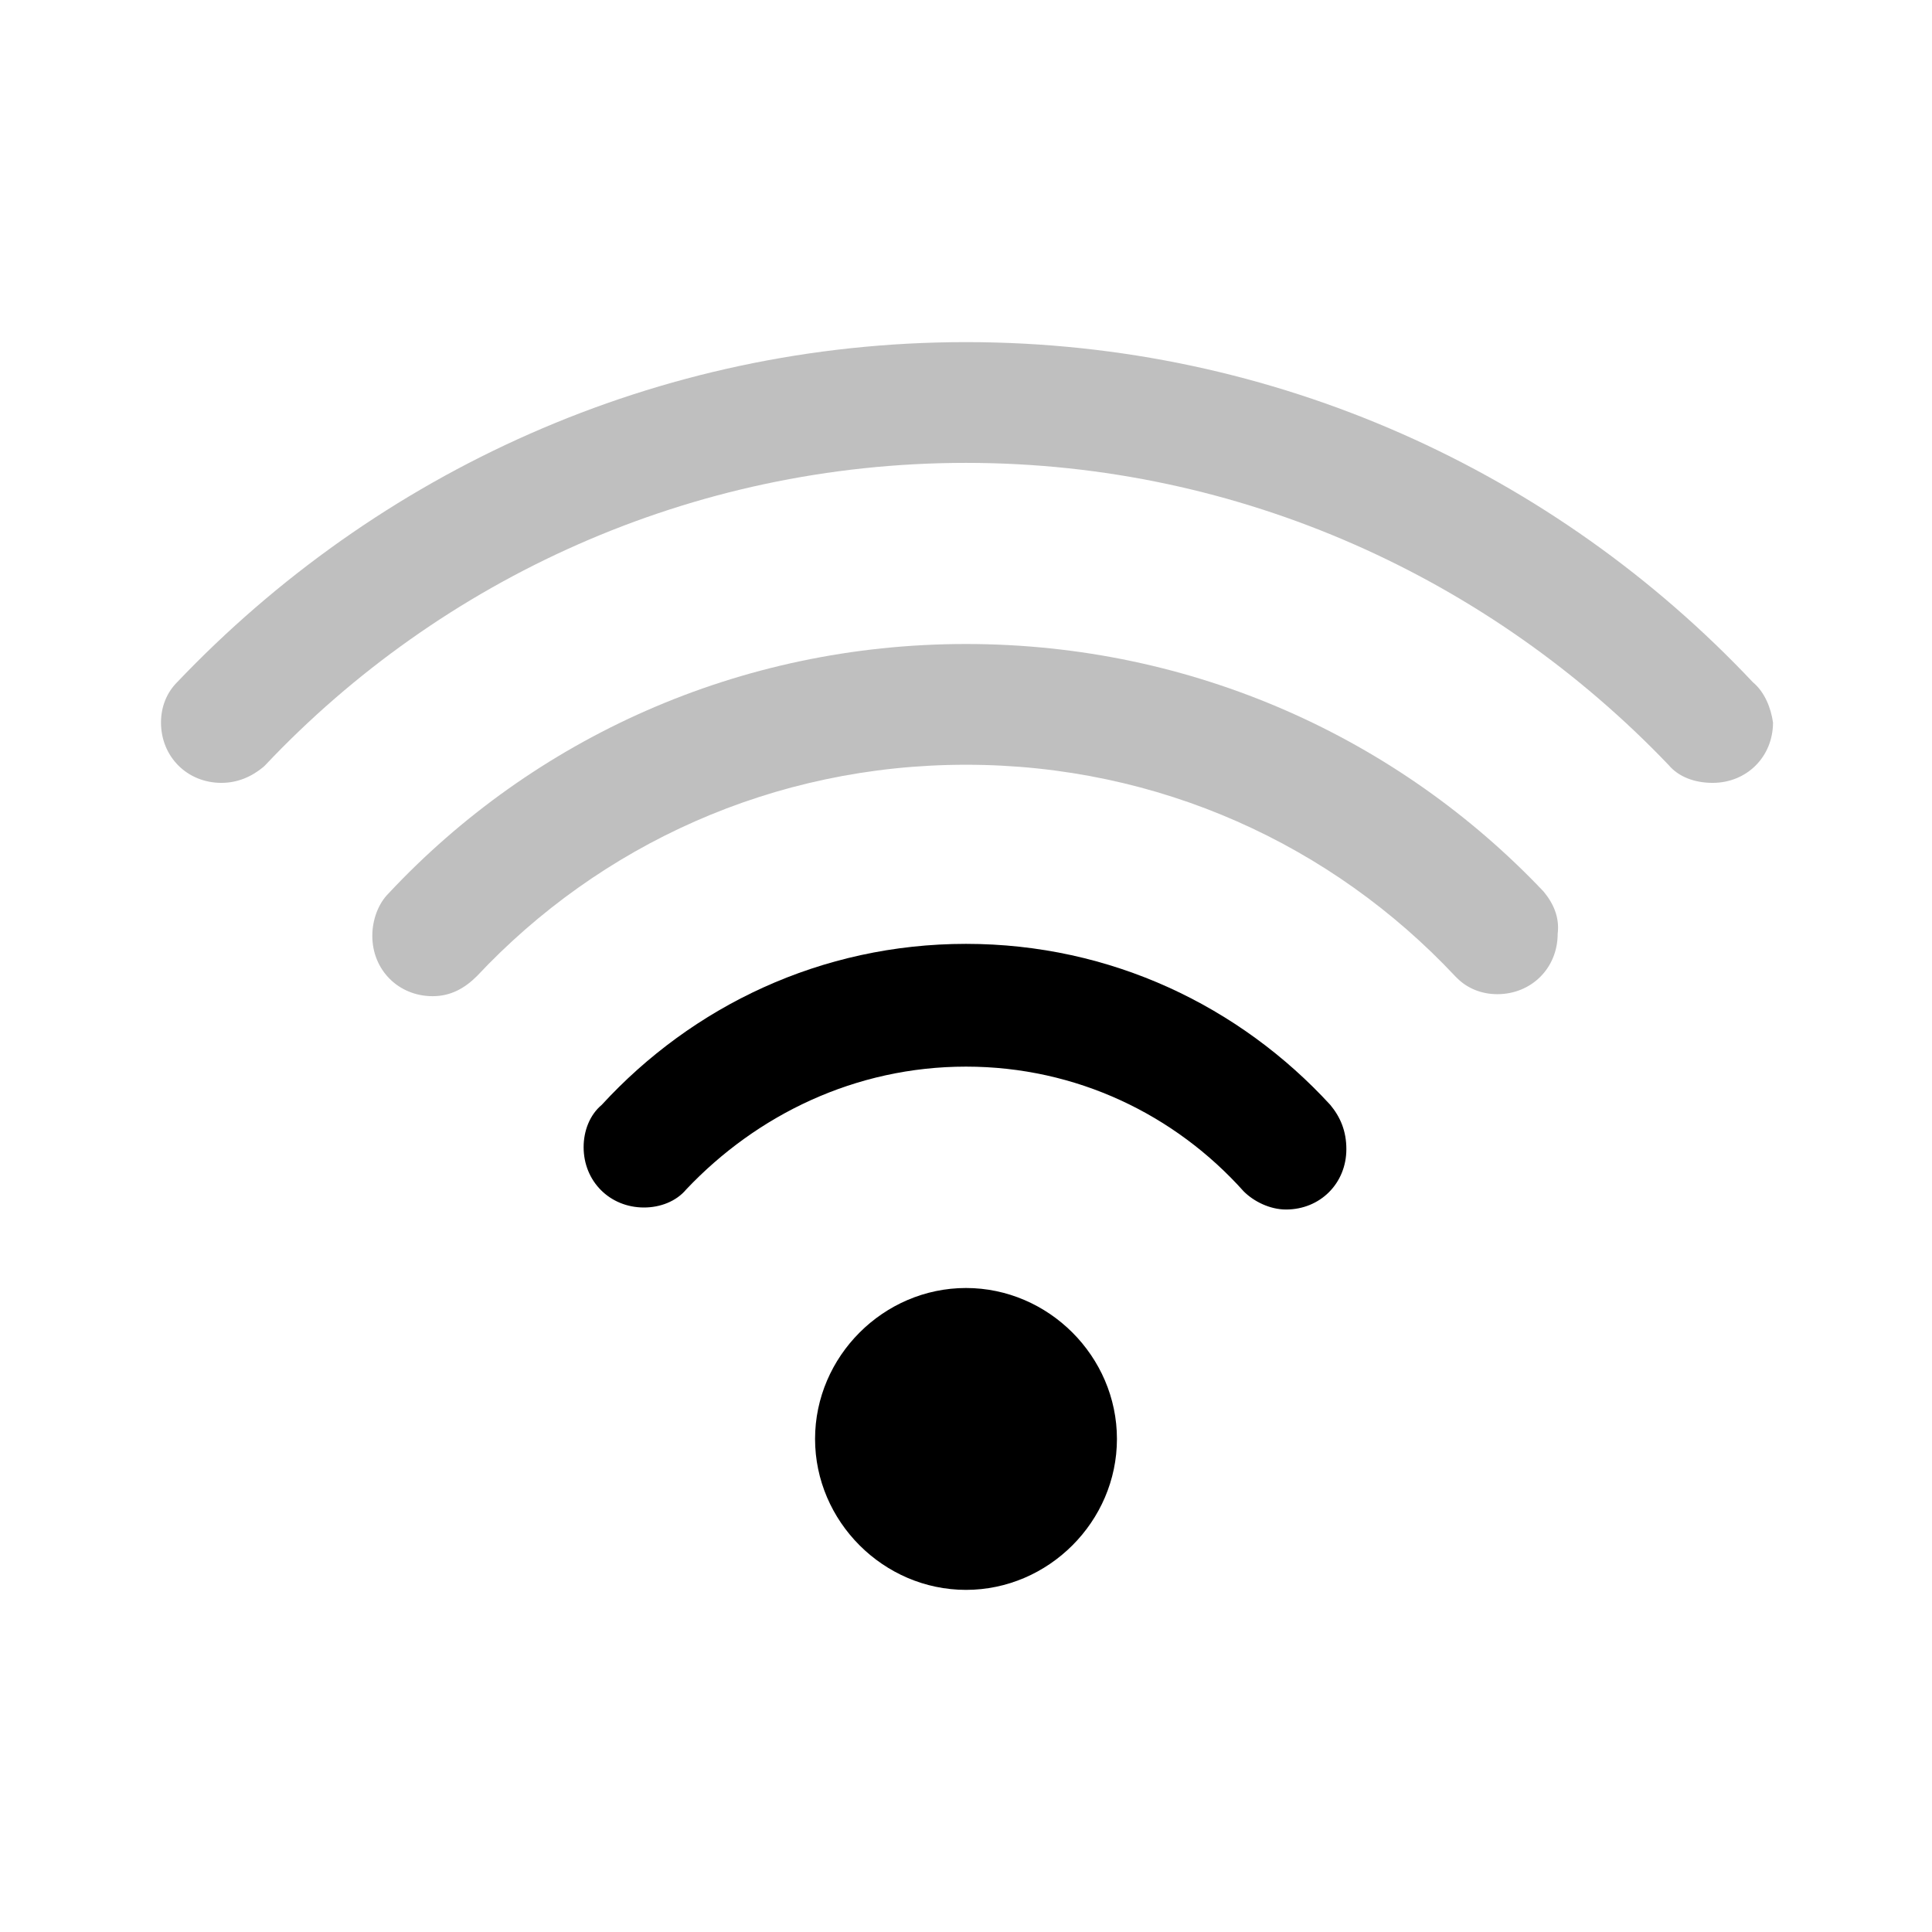
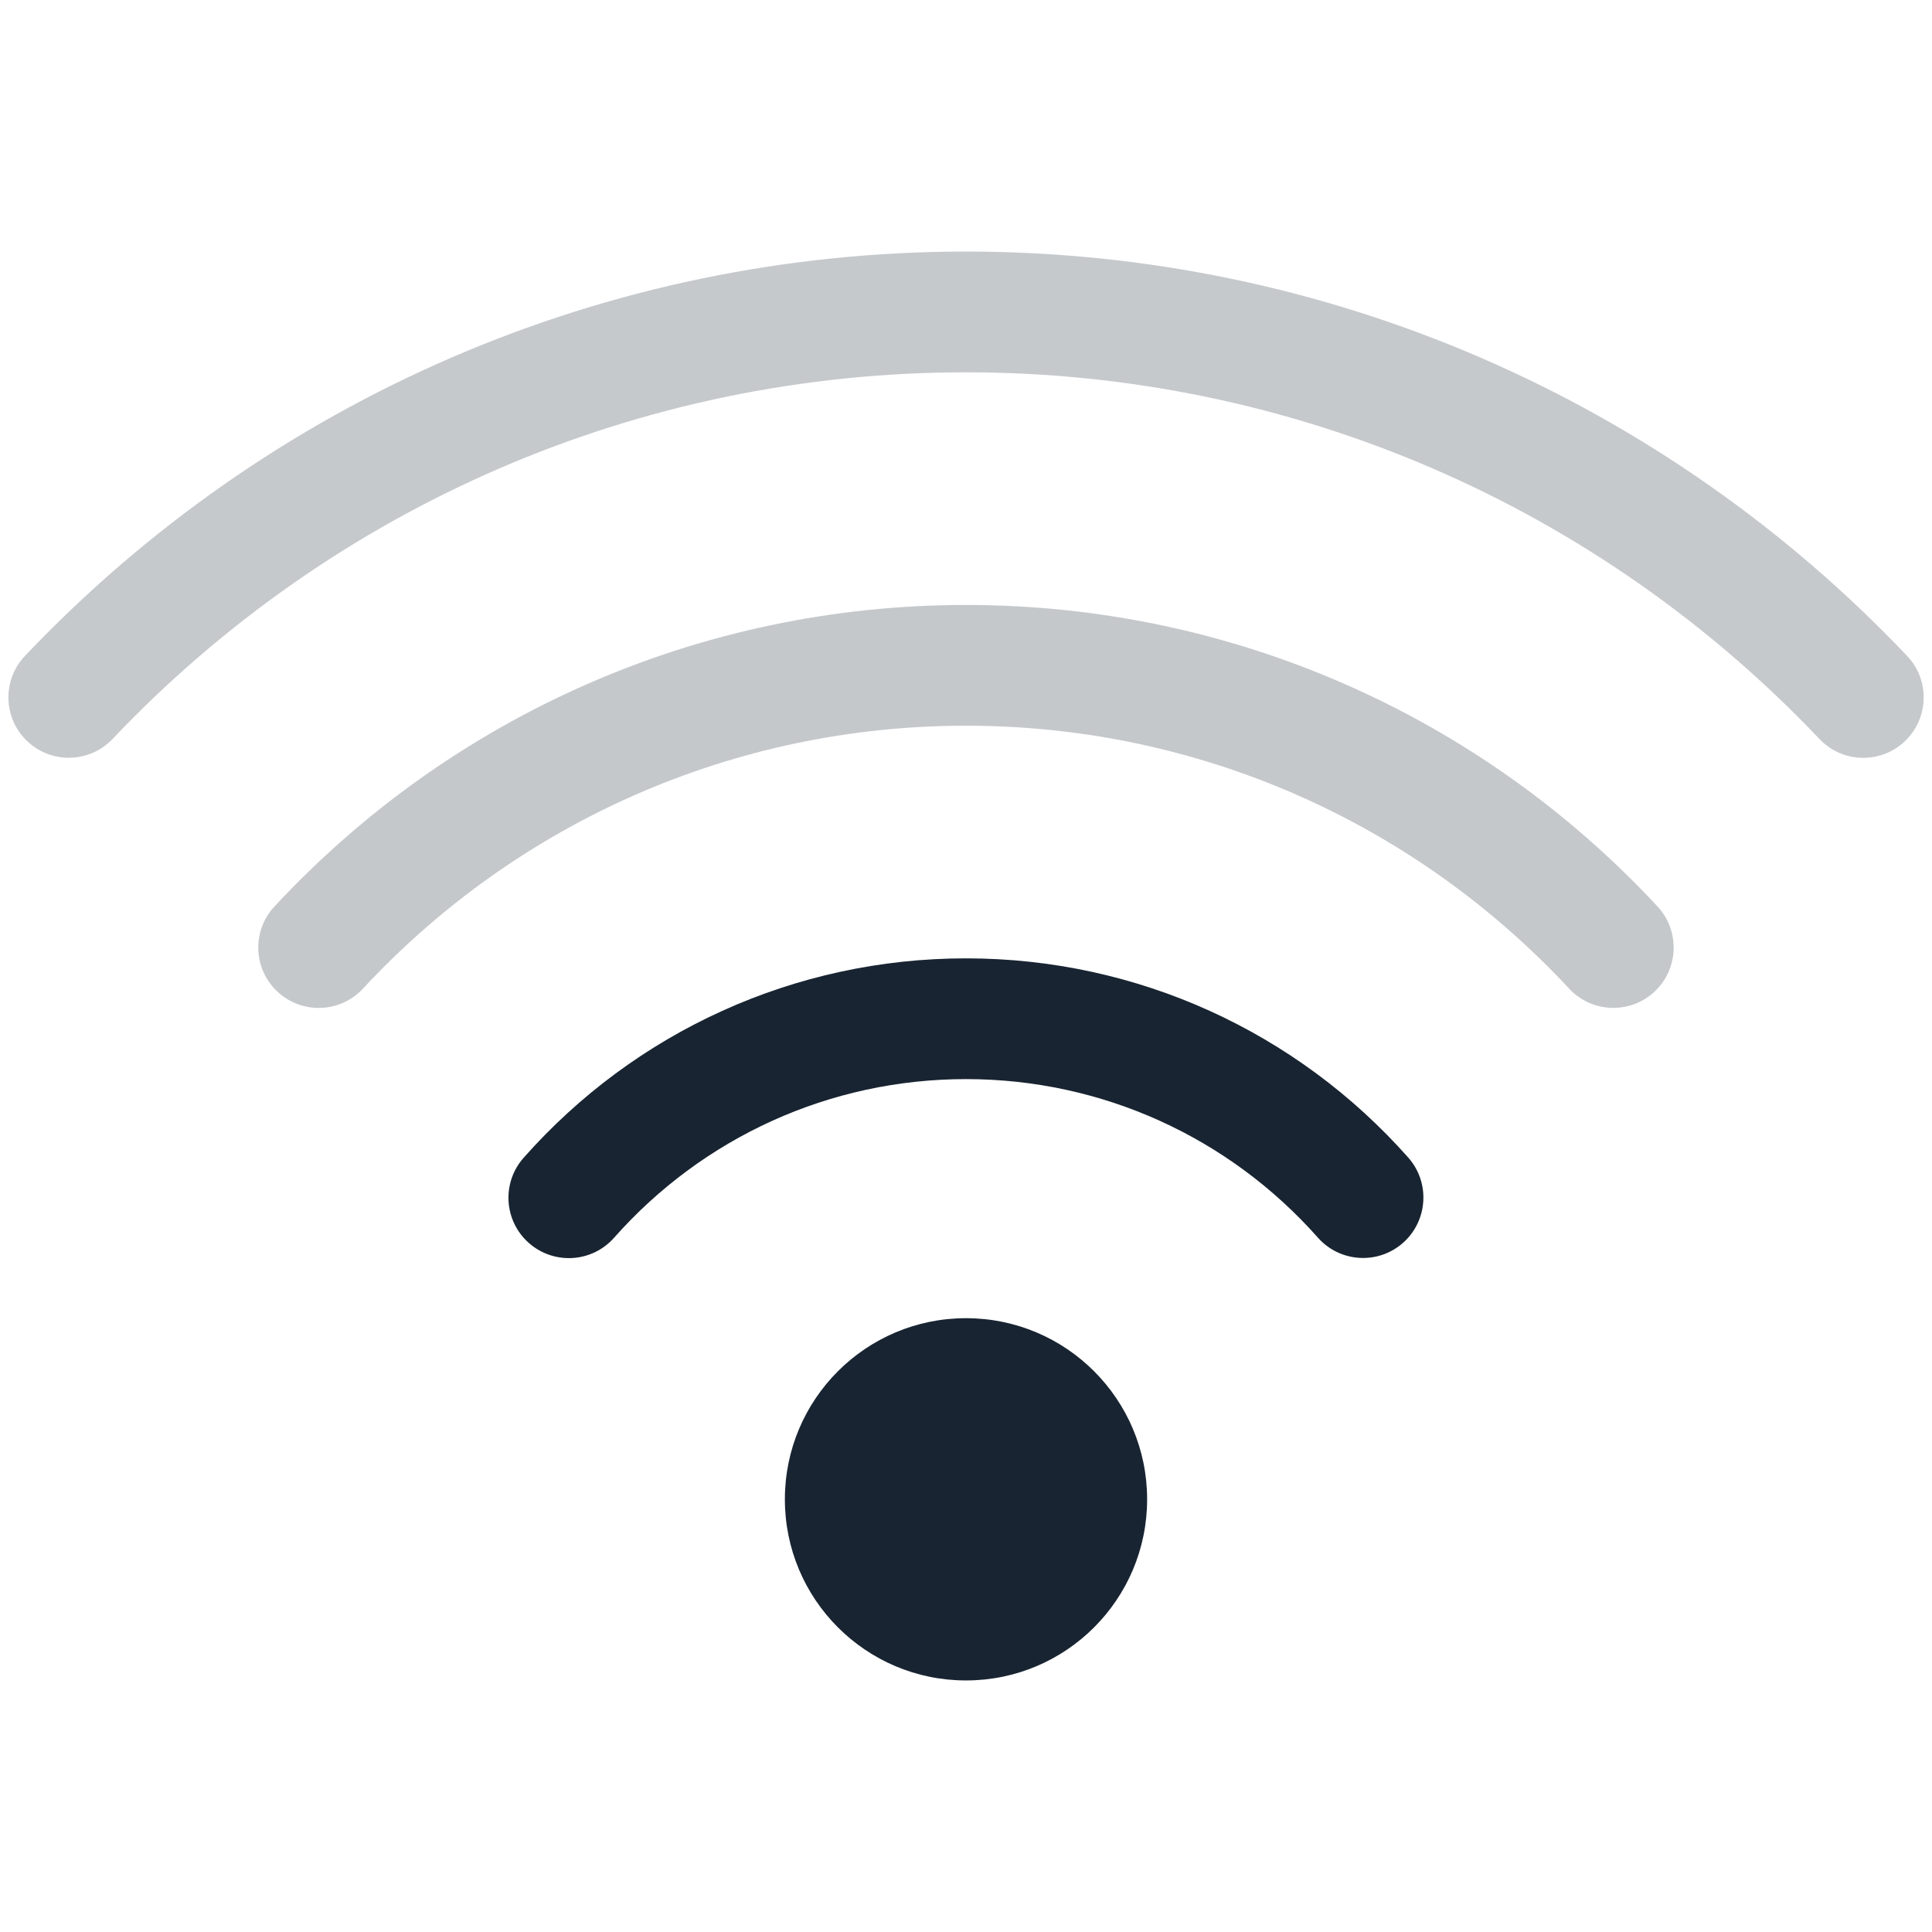
- <svg xmlns="http://www.w3.org/2000/svg" width="40px" height="40px" viewBox="0 0 96 96" version="1.1">
-   <g id="ic_wifi_signal_2_dark" stroke="none" stroke-width="1" fill="none" fill-rule="evenodd">
-     <path d="M66.1,54.9 C61.6,50 55.2,46.9 48,46.9 C40.8,46.9 34.4,50 29.9,54.9 L29.9,54.9 C29.3,55.4 29,56.2 29,57 C29,58.7 30.3,60 32,60 C32.8,60 33.6,59.7 34.1,59.1 L34.1,59.1 C37.6,55.4 42.5,53 48,53 C53.5,53 58.4,55.4 61.8,59.2 L61.8,59.2 C62.3,59.7 63.1,60.1 63.9,60.1 C65.6,60.1 66.9,58.8 66.9,57.1 C66.9,56.2 66.6,55.5 66.1,54.9 L66.1,54.9 Z" id="Path" fill="#000000" fill-rule="nonzero" />
-     <path d="M76.7,44.3 C69.5,36.7 59.3,32 48,32 C36.7,32 26.5,36.7 19.3,44.4 L19.3,44.4 C18.8,44.9 18.5,45.7 18.5,46.5 C18.5,48.2 19.8,49.5 21.5,49.5 C22.4,49.5 23.1,49.1 23.7,48.5 C29.8,42 38.4,38 48,38 C57.6,38 66.2,42 72.3,48.5 L72.3,48.5 C72.3,48.5 72.3,48.5 72.4,48.6 L72.4,48.6 C72.9,49.1 73.6,49.4 74.4,49.4 C76.1,49.4 77.4,48.1 77.4,46.4 C77.5,45.6 77.2,44.9 76.7,44.3 L76.7,44.3 Z" id="Path" fill="#000000" fill-rule="nonzero" opacity="0.25" />
-     <path d="M87.1,33.9 L87.1,33.9 C77.3,23.5 63.4,17 48,17 C32.6,17 18.7,23.5 8.8,33.9 L8.8,33.9 C8.3,34.4 8,35.1 8,35.9 C8,37.6 9.3,38.9 11,38.9 C11.8,38.9 12.5,38.6 13.1,38.1 L13.1,38.1 L13.1,38.1 L13.2,38 C21.9,28.8 34.3,23 48,23 C61.7,23 74.1,28.8 82.9,38 C83.4,38.6 84.2,38.9 85.1,38.9 C86.8,38.9 88.1,37.6 88.1,35.9 C88,35.2 87.7,34.4 87.1,33.9" id="Path" fill="#000000" fill-rule="nonzero" opacity="0.25" />
-     <path d="M48,64 C43.9,64 40.5,67.4 40.5,71.5 C40.5,75.6 43.9,79 48,79 C52.1,79 55.5,75.6 55.5,71.5 C55.5,67.4 52.1,64 48,64" id="Path" fill="#000000" fill-rule="nonzero" />
+ <svg xmlns="http://www.w3.org/2000/svg" width="40px" height="40px" viewBox="0 0 24 24" version="1.1">
+   <g id="开放备份-7" stroke="none" stroke-width="1" fill="none" fill-rule="evenodd">
+     <g id="ic_wlan" transform="translate(0, 3.125)" fill="#182431" fill-rule="nonzero">
+       <rect id="Rectangle" x="9.75" y="13.25" width="4.5" height="4.5" rx="2.25" />
+       <path d="M17.494,11.255 C17.768,11.565 17.739,12.039 17.429,12.314 C17.119,12.588 16.645,12.559 16.371,12.249 C15.269,11.005 13.694,10.28 12,10.28 C10.305,10.28 8.73,11.006 7.628,12.251 C7.354,12.561 6.88,12.59 6.569,12.315 C6.259,12.041 6.23,11.567 6.505,11.257 C7.888,9.693 9.871,8.78 12,8.78 C14.128,8.78 16.11,9.693 17.494,11.255 Z" id="Path" />
+       <path d="M20.59,8.135 C20.872,8.438 20.855,8.913 20.552,9.195 C20.248,9.477 19.774,9.459 19.492,9.156 C17.568,7.087 14.881,5.89 12,5.89 C9.119,5.89 6.431,7.087 4.508,9.157 C4.226,9.46 3.751,9.477 3.448,9.195 C3.144,8.913 3.127,8.439 3.409,8.136 C5.613,5.764 8.697,4.39 12,4.39 C15.302,4.39 18.386,5.763 20.59,8.135 Z" id="Path" opacity="0.253" />
+       <path d="M23.691,5.023 C23.976,5.323 23.963,5.798 23.663,6.083 C23.362,6.368 22.888,6.356 22.603,6.056 C19.86,3.166 16.064,1.5 12,1.5 C7.937,1.5 4.141,3.165 1.398,6.055 C1.113,6.355 0.638,6.367 0.338,6.082 C0.038,5.797 0.025,5.322 0.311,5.022 C3.334,1.837 7.521,1.42108547e-14 12,1.42108547e-14 C16.479,1.42108547e-14 20.667,1.838 23.691,5.023 Z" id="Path" opacity="0.249" />
+     </g>
  </g>
</svg>
